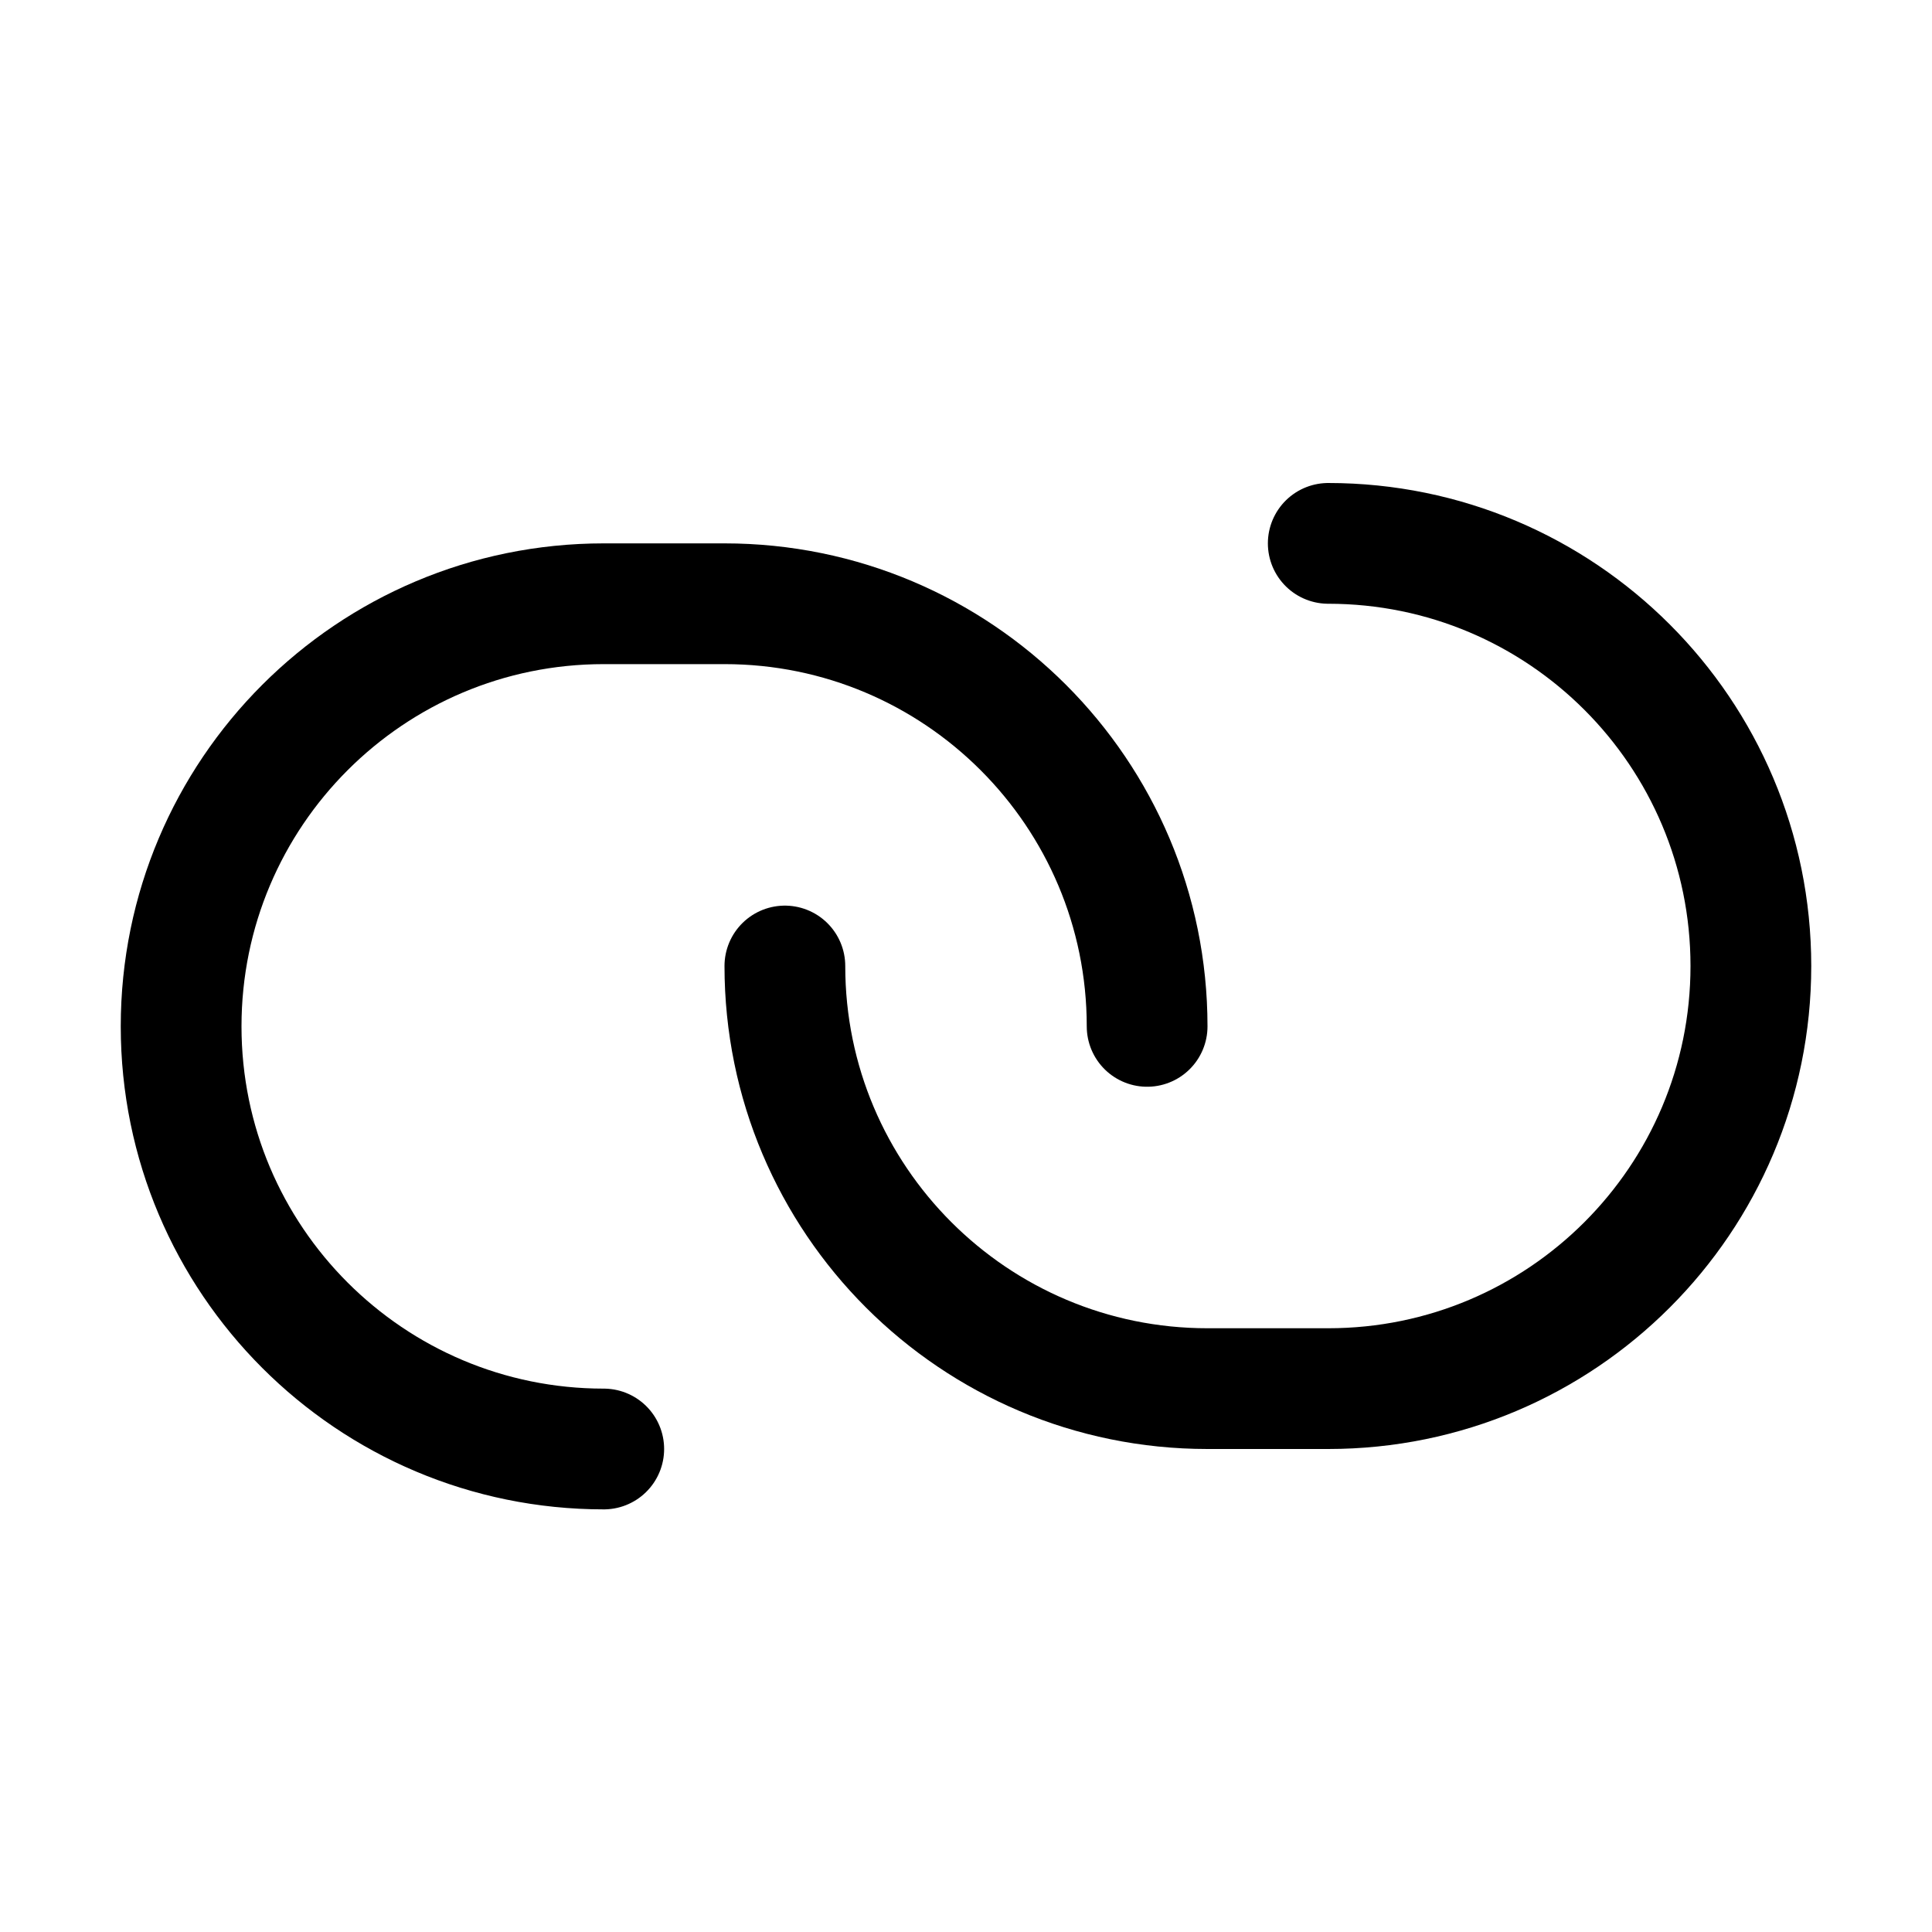
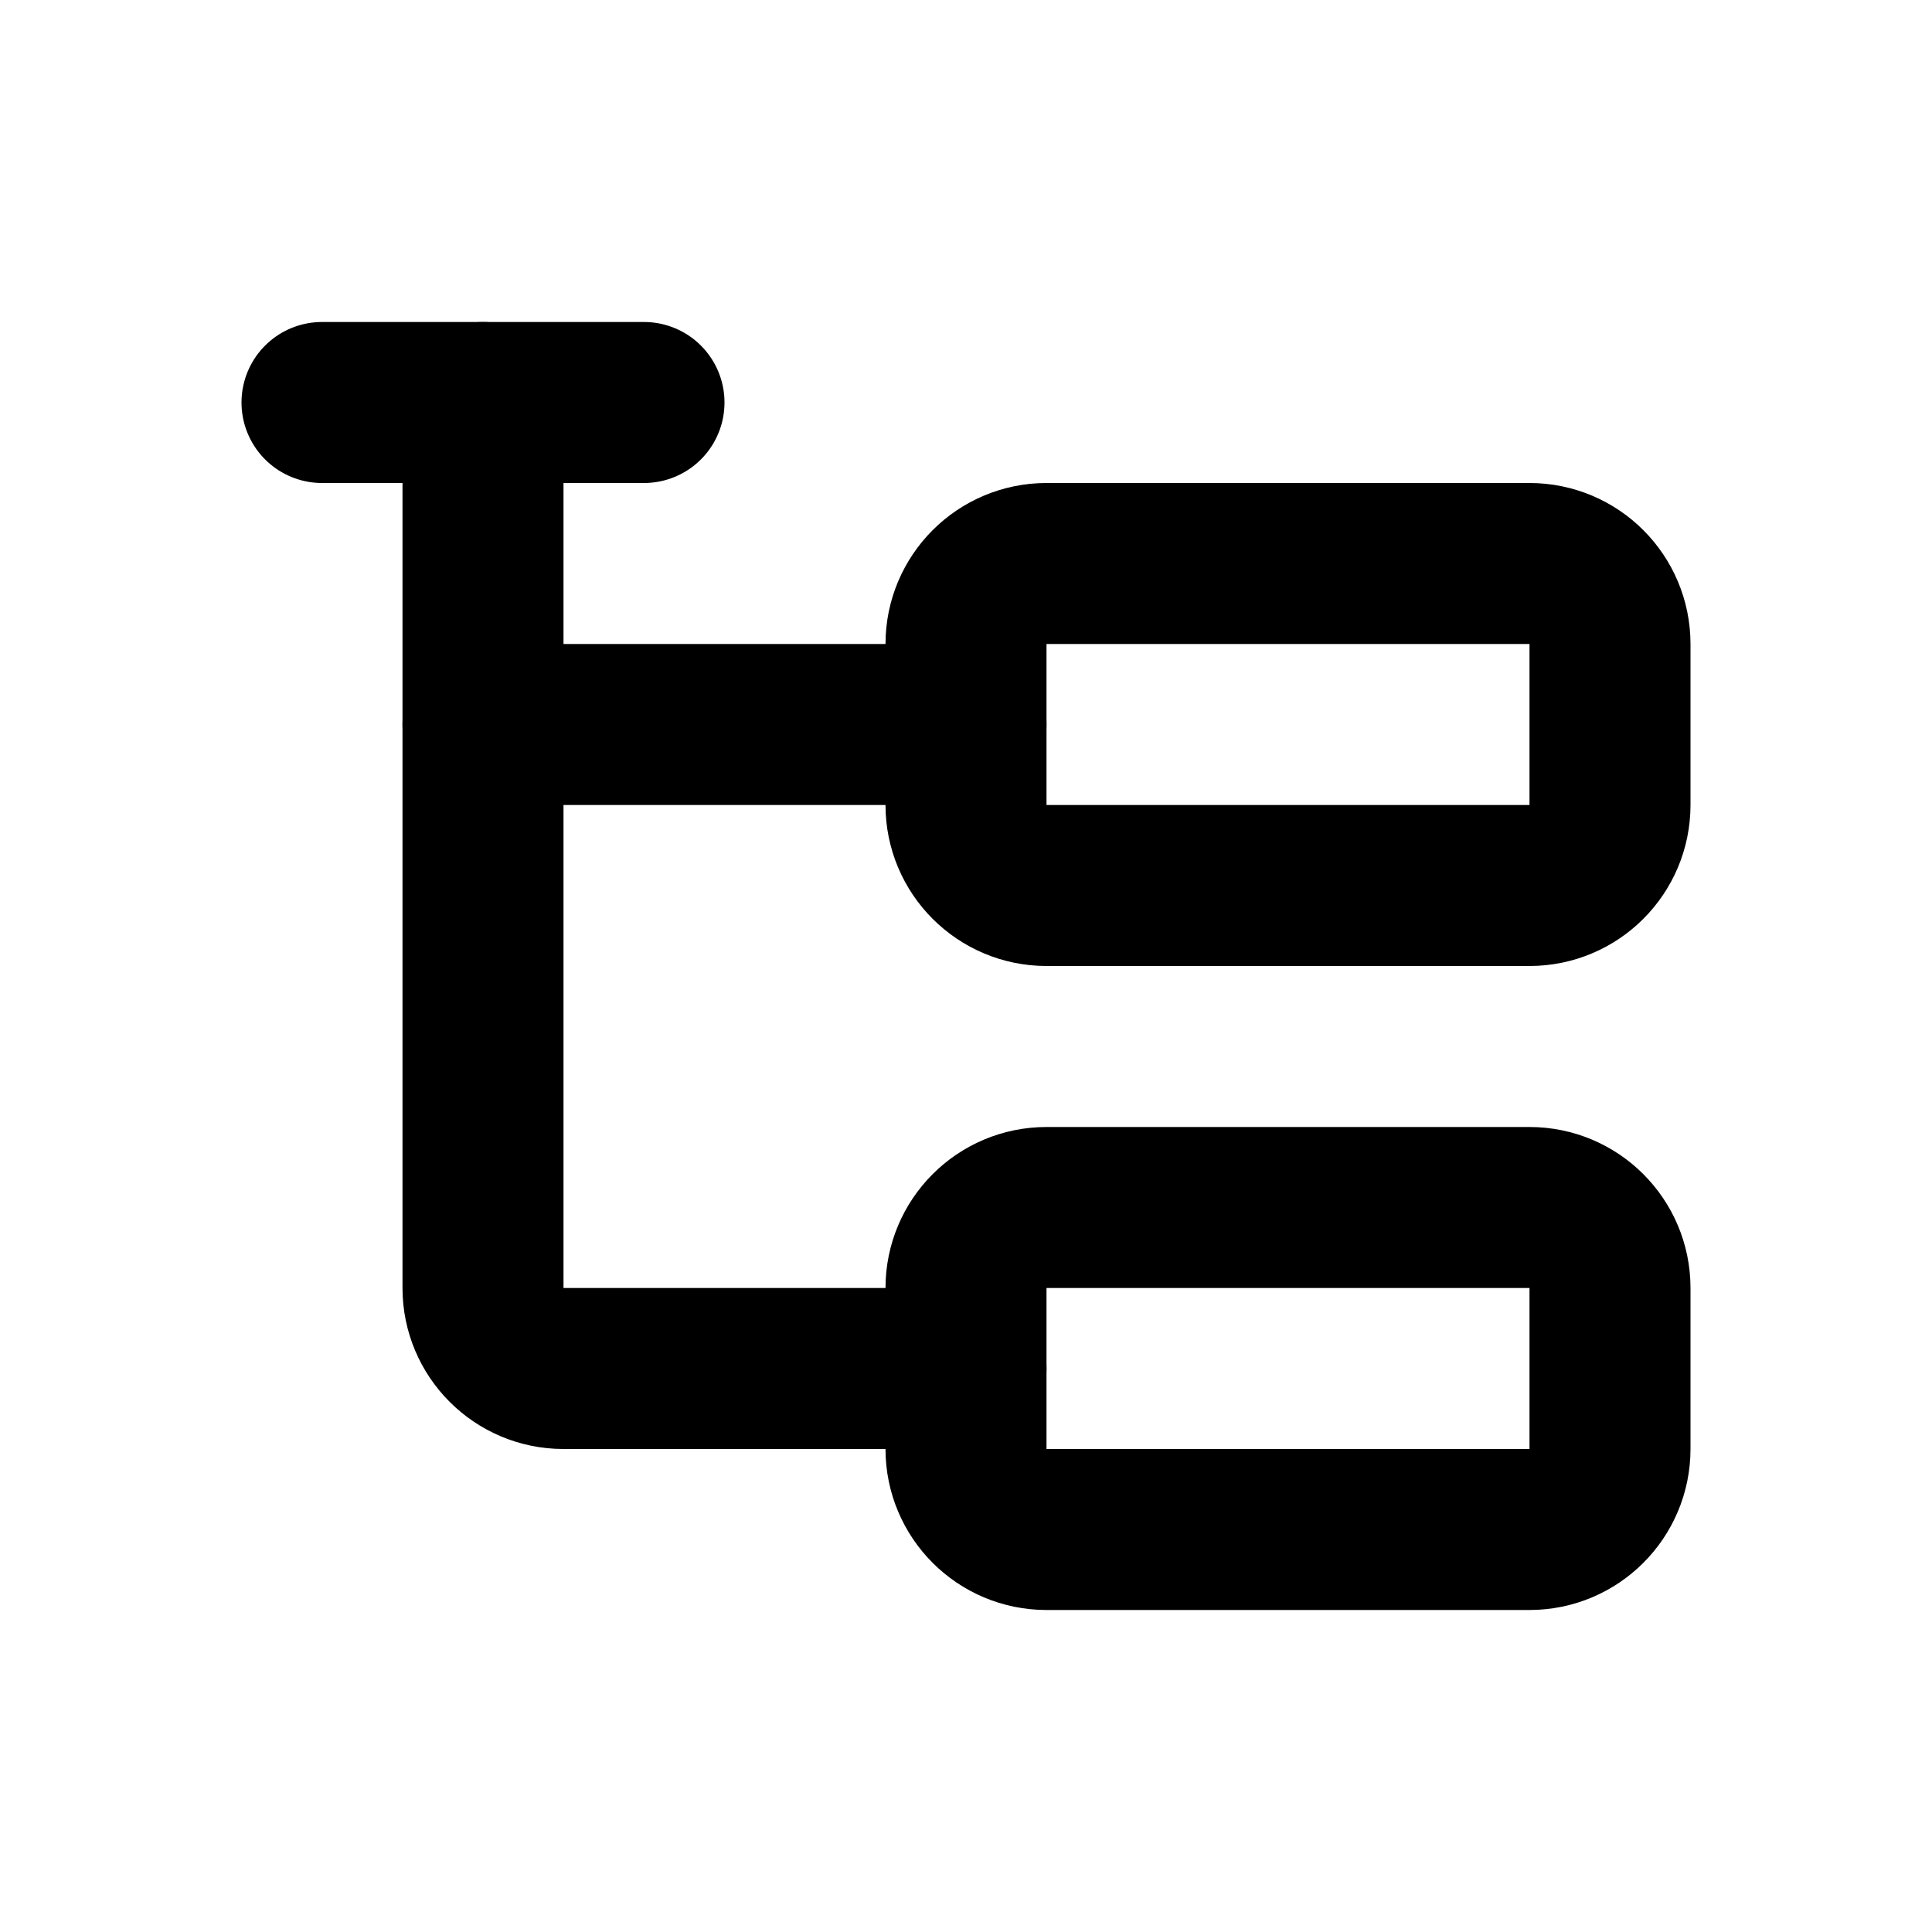
- <svg xmlns="http://www.w3.org/2000/svg" width="32" height="32" viewBox="0 0 32 32" fill="none">
-   <path d="M10 24C6.134 24 3 20.866 3 17C3 13.134 6.134 10 10 10H12C15.866 10 19 13.134 19 17" stroke="black" stroke-width="2" stroke-linecap="round" />
-   <path d="M13 16C13 19.866 16.134 23 20 23H22C25.866 23 29 19.866 29 16C29 12.134 25.866 9 22 9" stroke="black" stroke-width="2" stroke-linecap="round" />
+ <svg xmlns="http://www.w3.org/2000/svg" class="icon icon-tabler icon-tabler-subtask" width="24" height="24" viewBox="0 0 24 24" stroke-width="2" stroke="currentColor" fill="none" stroke-linecap="round" stroke-linejoin="round">
+   <path stroke="none" d="M0 0h24v24H0z" fill="none" />
+   <path d="M6 9l6 0" />
+   <path d="M4 5l4 0" />
+   <path d="M6 5v11a1 1 0 0 0 1 1h5" />
+   <path d="M12 7m0 1a1 1 0 0 1 1 -1h6a1 1 0 0 1 1 1v2a1 1 0 0 1 -1 1h-6a1 1 0 0 1 -1 -1z" />
+   <path d="M12 15m0 1a1 1 0 0 1 1 -1h6a1 1 0 0 1 1 1v2a1 1 0 0 1 -1 1h-6a1 1 0 0 1 -1 -1z" />
</svg>
